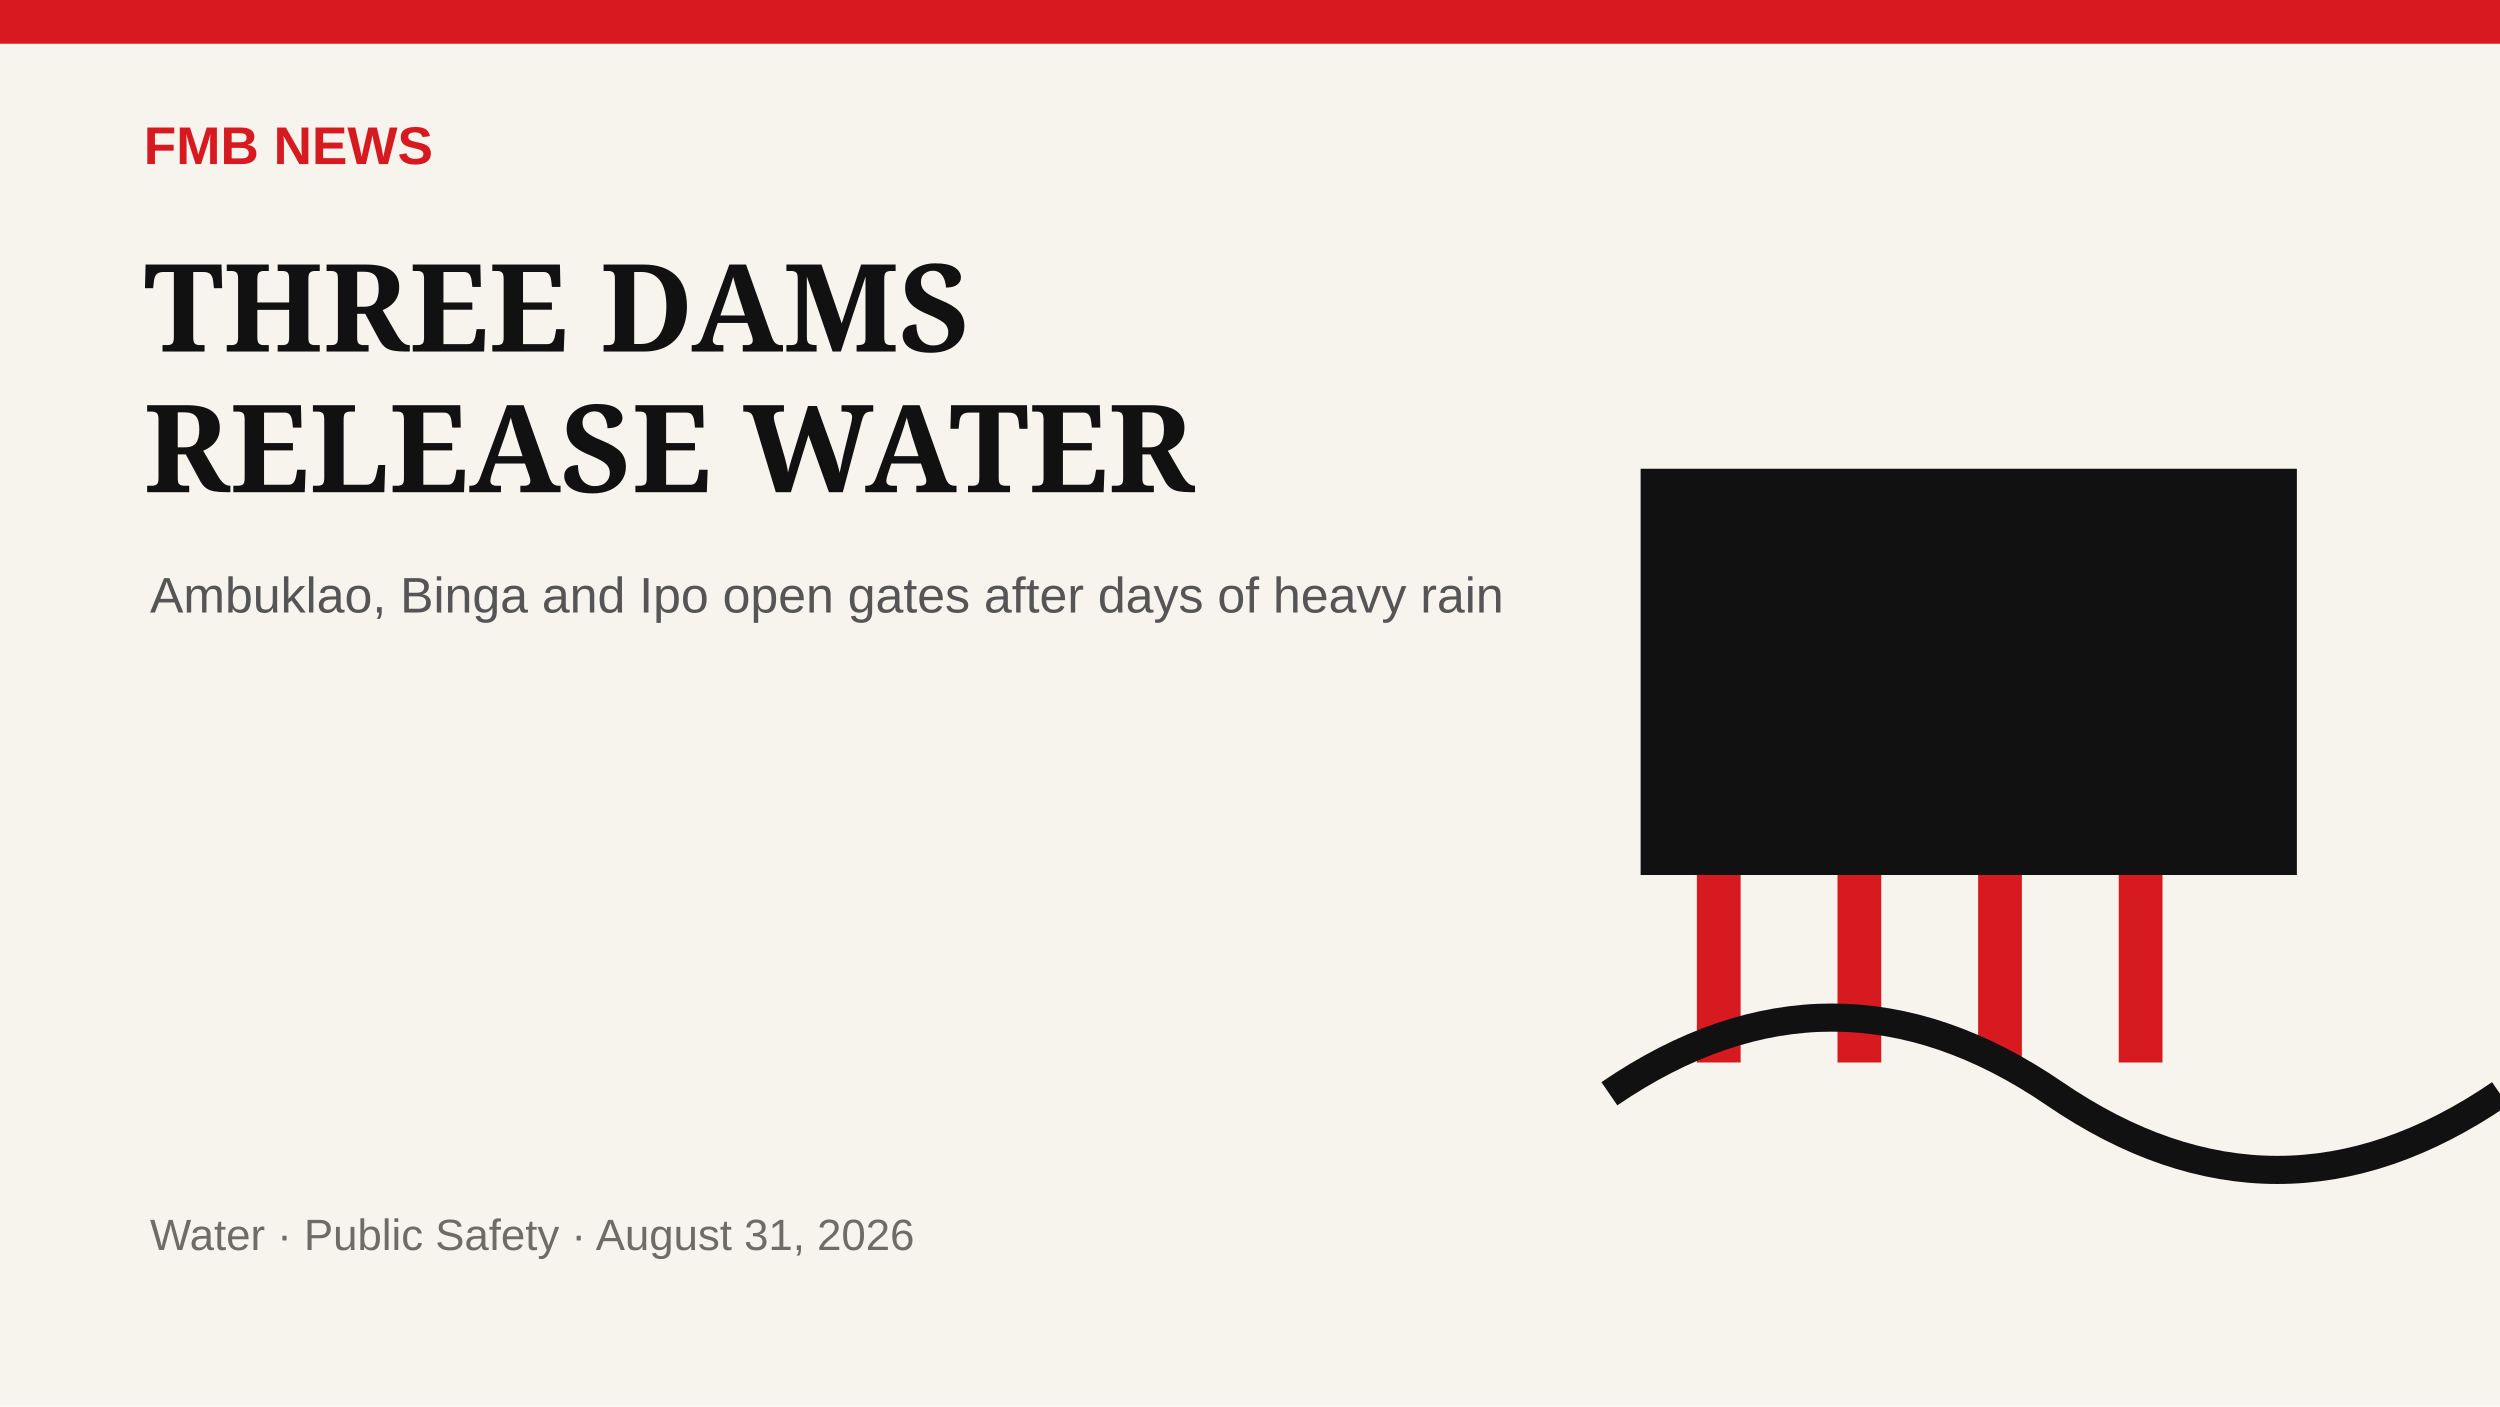
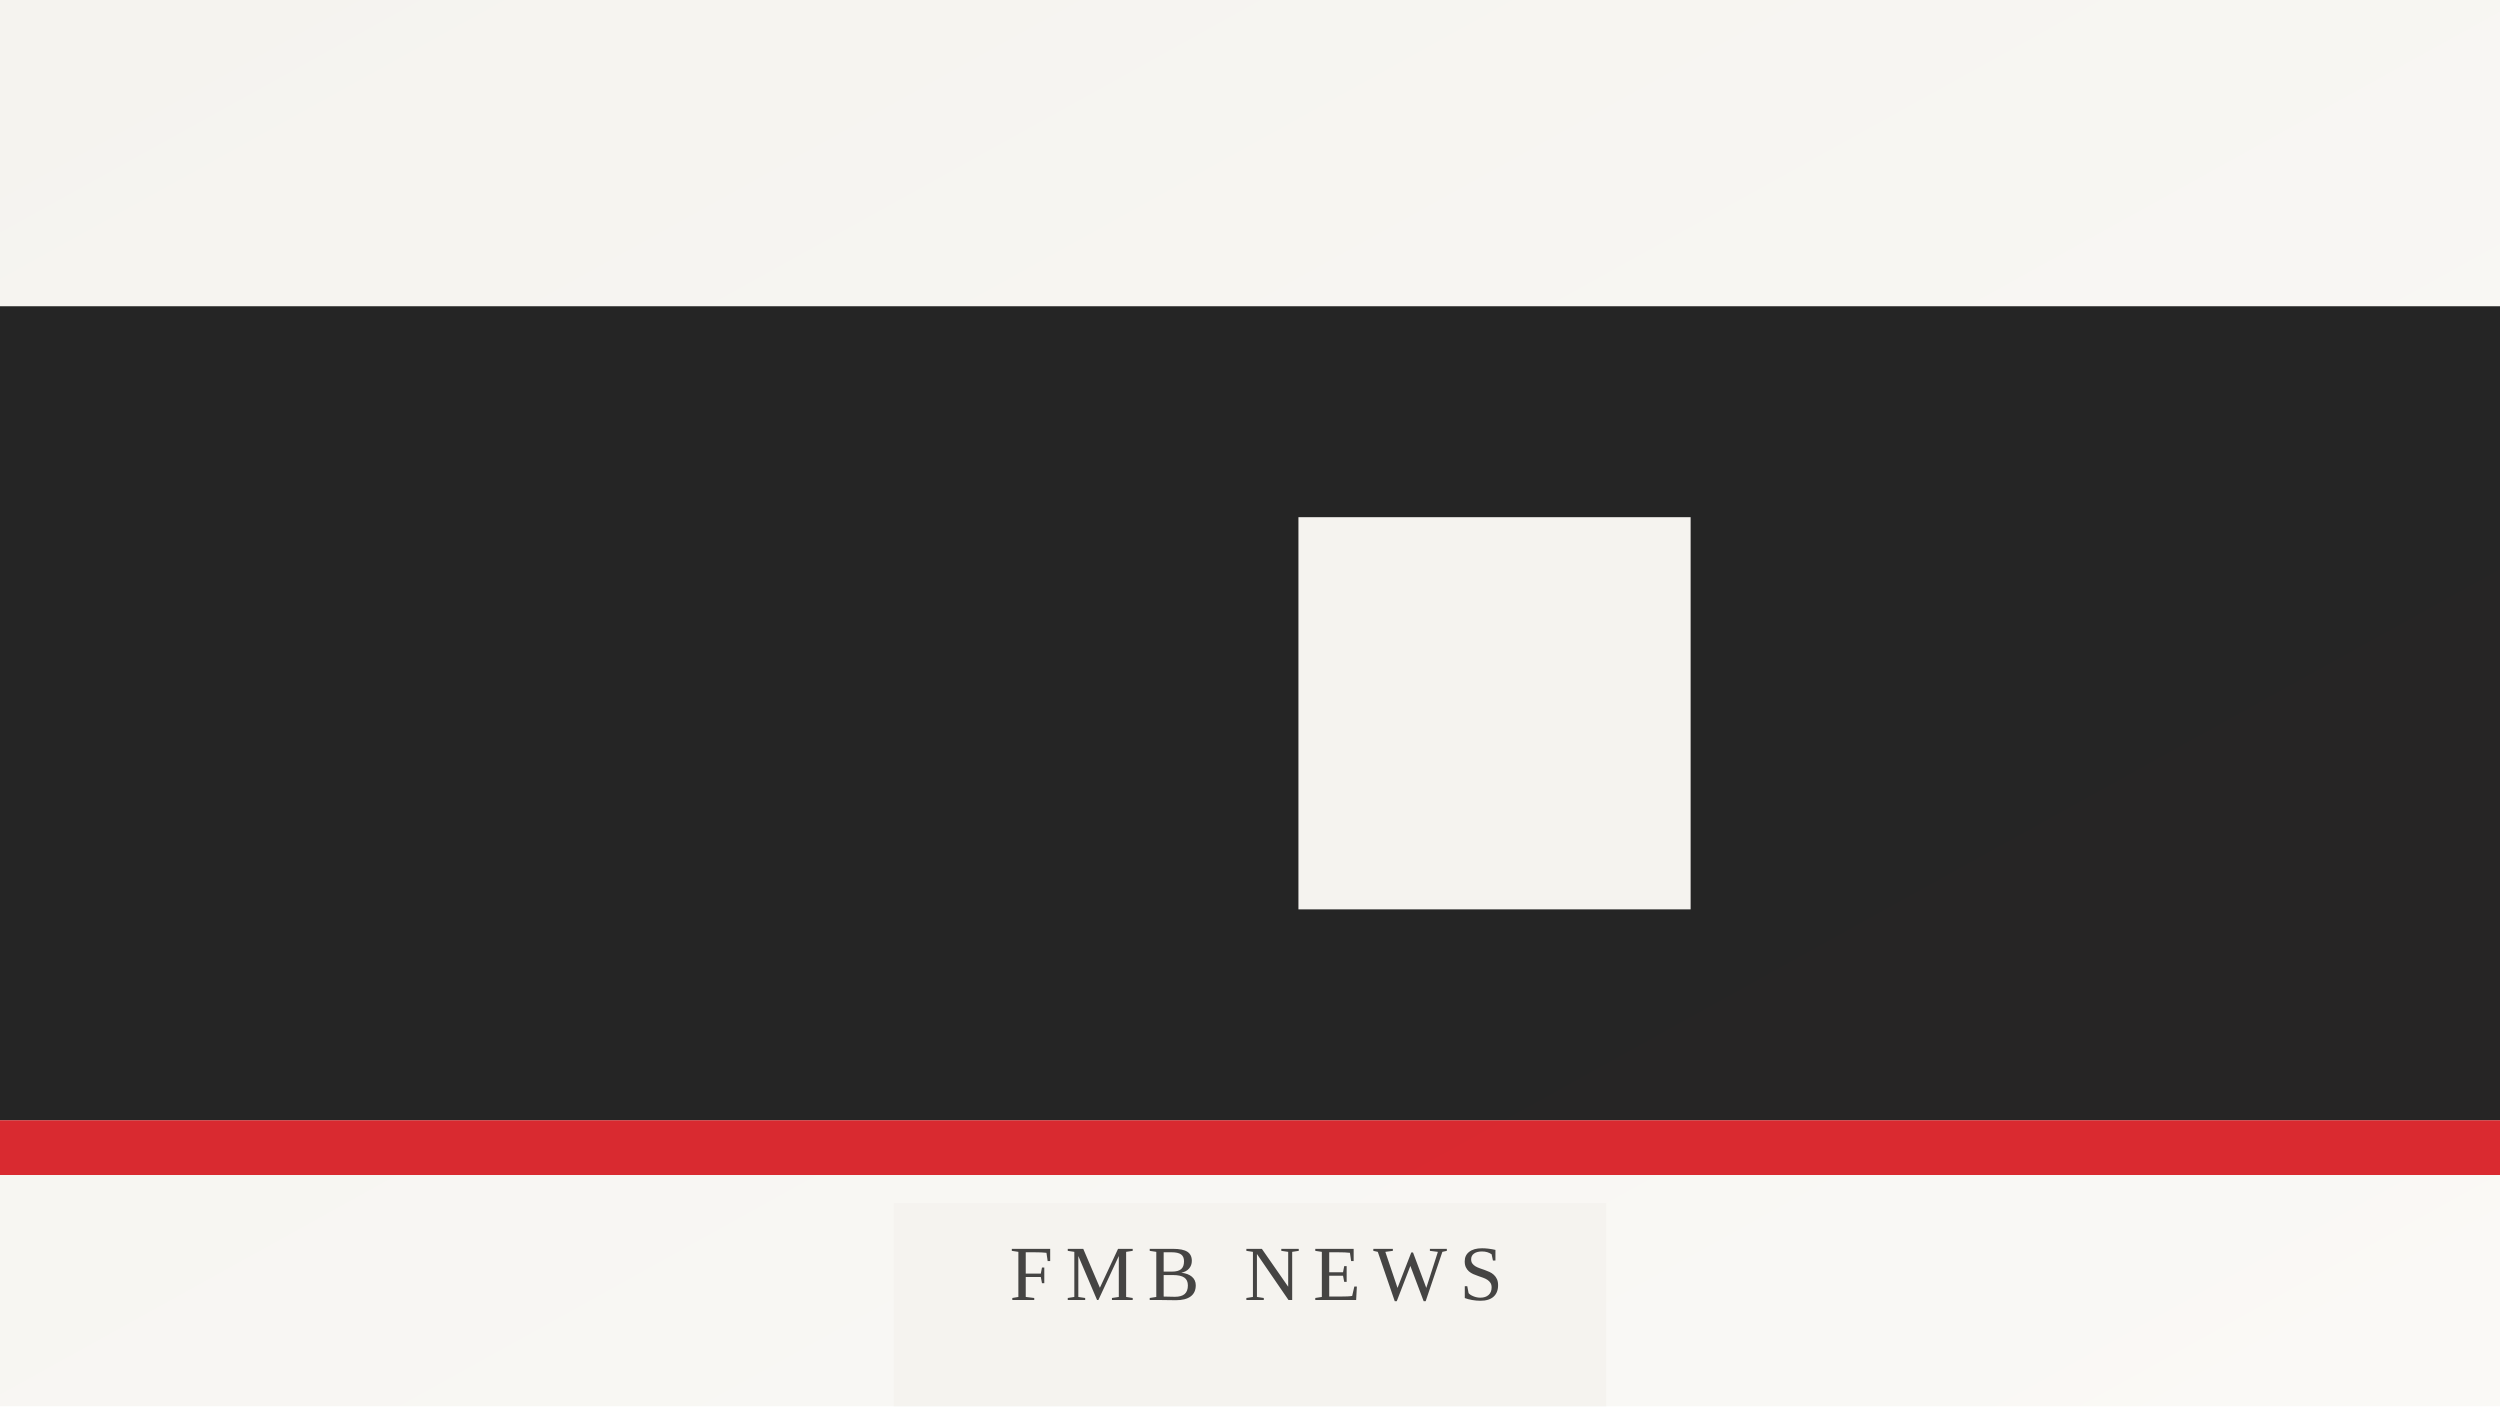
- <svg xmlns="http://www.w3.org/2000/svg" width="1600" height="900" viewBox="0 0 1600 900">
-   <rect width="1600" height="900" fill="#f7f4ee" />
-   <rect width="1600" height="28" fill="#d71920" />
-   <text x="92" y="105" font-family="Arial,sans-serif" font-weight="700" font-size="34" fill="#d71920">FMB NEWS</text>
-   <text x="92" y="225" font-family="Georgia,serif" font-weight="700" font-size="78" fill="#111">THREE DAMS</text>
-   <text x="92" y="315" font-family="Georgia,serif" font-weight="700" font-size="78" fill="#111">RELEASE WATER</text>
-   <text x="96" y="392" font-family="Arial,sans-serif" font-size="32" fill="#555">Ambuklao, Binga and Ipo open gates after days of heavy rain</text>
-   <path d="M1050 300h420v260h-420z" fill="#111" />
-   <path d="M1100 560v120M1190 560v120M1280 560v120M1370 560v120" stroke="#d71920" stroke-width="28" />
-   <path d="M1030 700c95-65 190-65 285 0s190 65 285 0" fill="none" stroke="#111" stroke-width="18" />
-   <text x="96" y="800" font-family="Arial,sans-serif" font-size="28" fill="#6f6b66">Water · Public Safety · August 31, 2026</text>
+ <svg xmlns="http://www.w3.org/2000/svg" viewBox="0 0 1600 900" width="1600" height="900" role="img" aria-label="FMB News editorial plate">
+   <defs>
+     <linearGradient id="plate-ground" x1="0" y1="0" x2="1" y2="1">
+       <stop offset="0" stop-color="#F5F3EF" />
+       <stop offset="1" stop-color="#FAF9F6" />
+     </linearGradient>
+     <clipPath id="plate-clip">
+       <rect width="1600" height="900" />
+     </clipPath>
+   </defs>
+   <rect width="1600" height="900" fill="url(#plate-ground)" />
+   <g clip-path="url(#plate-clip)">
+     <rect x="0" y="196" width="1600" height="521" fill="#141414" fill-opacity="0.92" />
+     <rect x="0" y="717" width="1600" height="35" fill="#D71920" fill-opacity="0.92" />
+     <rect x="831" y="331" width="251" height="251" fill="#F5F3EF" />
+   </g>
+   <rect x="572" y="770" width="456" height="130" fill="#F5F3EF" />
+   <text x="804" y="832" text-anchor="middle" fill="#141414" fill-opacity="0.78" font-family="Didot,'Bodoni 72',Baskerville,'Times New Roman',serif" font-size="50" letter-spacing="8">FMB NEWS</text>
</svg>
